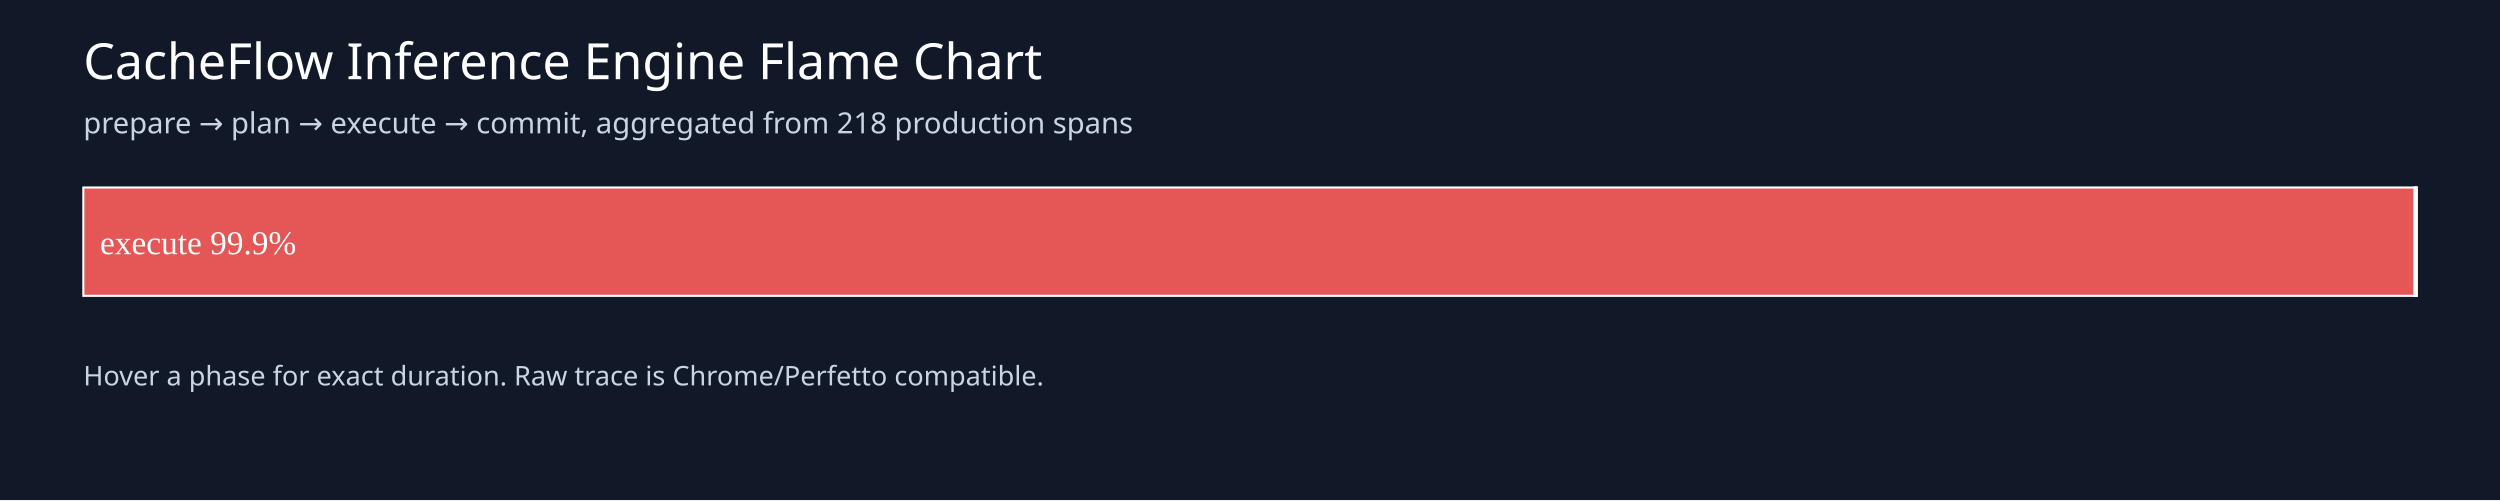
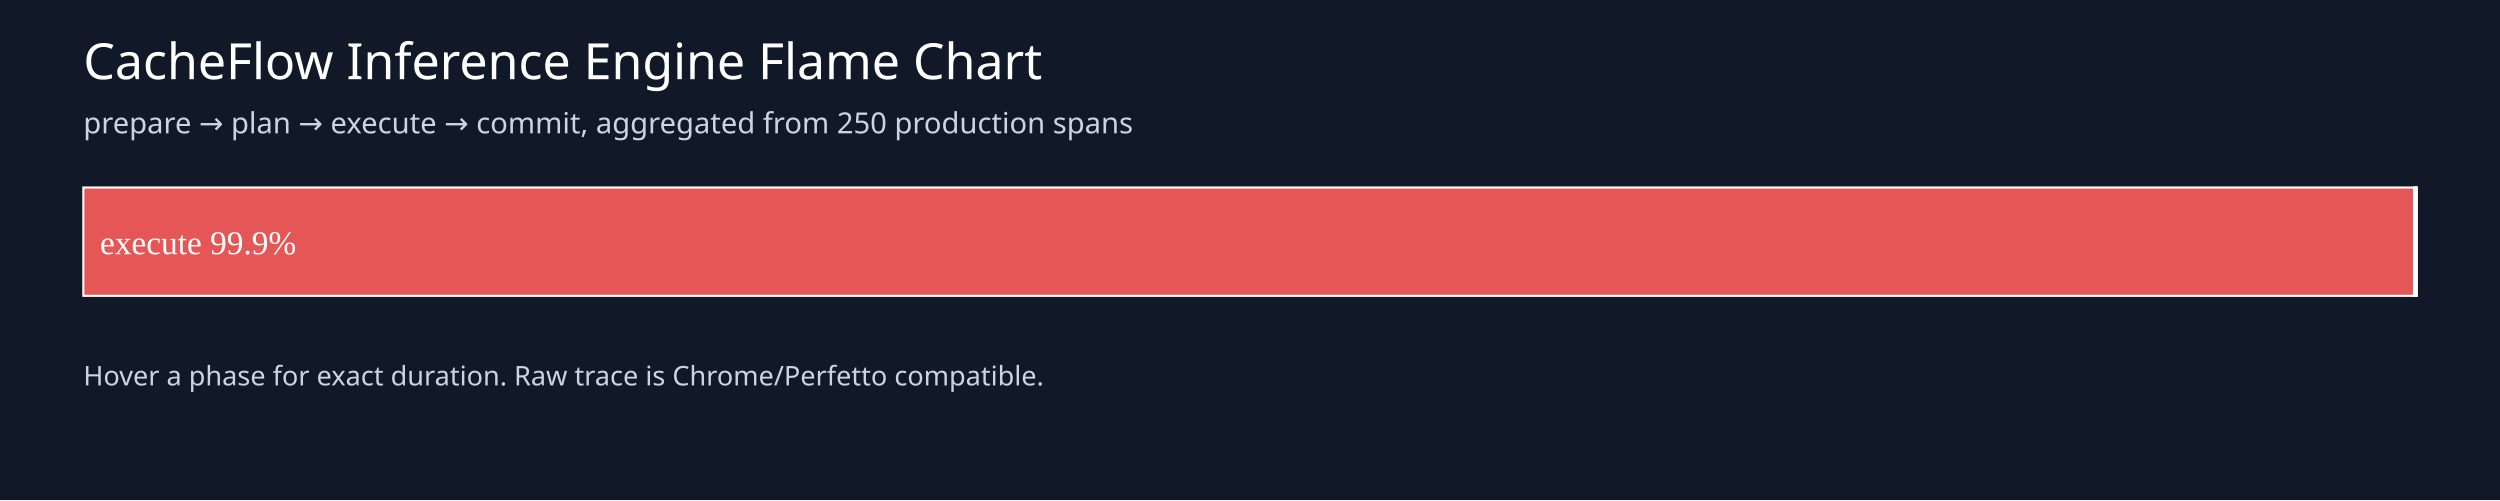
<svg xmlns="http://www.w3.org/2000/svg" width="1200" height="240" viewBox="0 0 1200 240">
  <rect width="100%" height="100%" fill="#111827" />
  <text x="40" y="38" fill="white" font-size="24" font-family="Segoe UI, sans-serif">CacheFlow Inference Engine Flame Chart</text>
-   <text x="40" y="64" fill="#cbd5e1" font-size="14" font-family="Segoe UI, sans-serif">prepare → plan → execute → commit, aggregated from 218 production spans</text>
-   <rect x="40.00" y="90.0" width="1119.03" height="52.0" fill="#e45756" stroke="#ffffff" />
+   <text x="40" y="64" fill="#cbd5e1" font-size="14" font-family="Segoe UI, sans-serif">prepare → plan → execute → commit, aggregated from 250 production spans</text>
+   <rect x="40.00" y="90.0" width="1118.86" height="52.0" fill="#e45756" stroke="#ffffff" />
  <text x="48.00" y="122.0" fill="white" font-size="16">execute 99.9%</text>
-   <rect x="1159.03" y="90.0" width="0.80" height="52.0" fill="#72b7b2" stroke="#ffffff" />
-   <rect x="1159.83" y="90.0" width="0.14" height="52.0" fill="#f58518" stroke="#ffffff" />
+   <rect x="1158.86" y="90.0" width="0.94" height="52.0" fill="#72b7b2" stroke="#ffffff" />
+   <rect x="1159.80" y="90.0" width="0.16" height="52.0" fill="#f58518" stroke="#ffffff" />
  <rect x="1159.97" y="90.0" width="0.03" height="52.0" fill="#4c78a8" stroke="#ffffff" />
  <text x="40" y="185" fill="#cbd5e1" font-size="13" font-family="Segoe UI, sans-serif">Hover a phase for exact duration. Raw trace is Chrome/Perfetto compatible.</text>
</svg>
